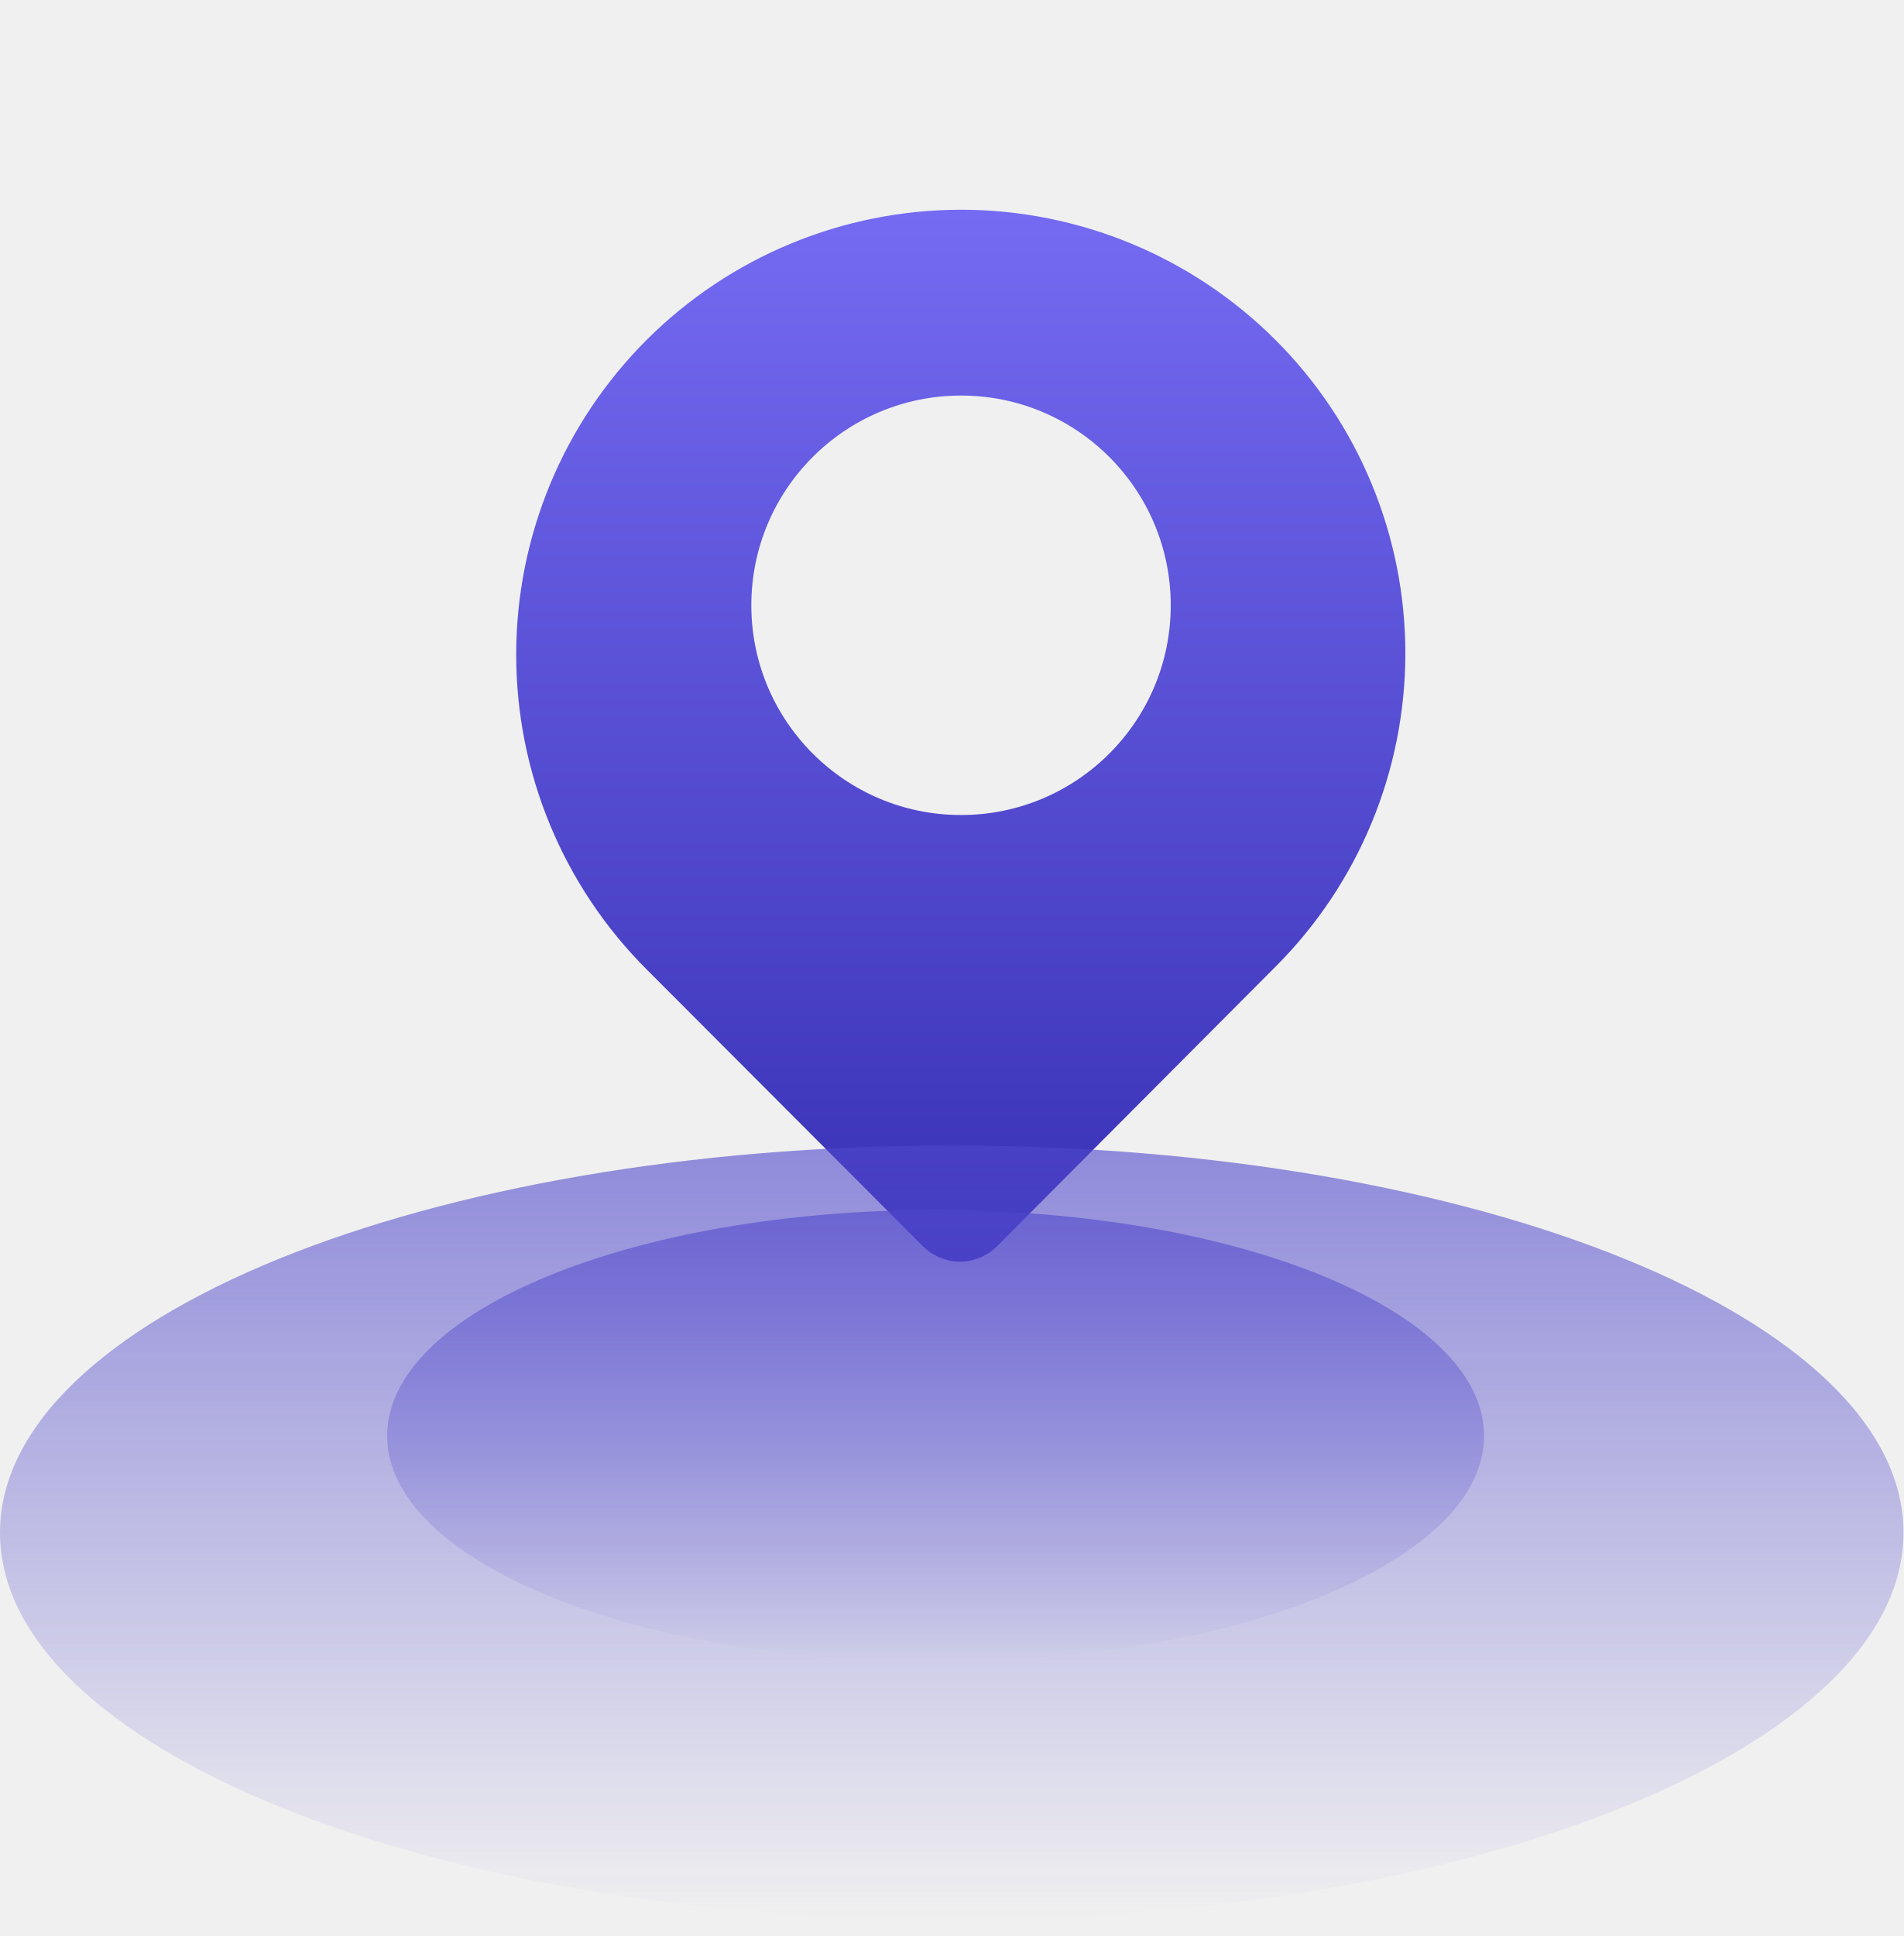
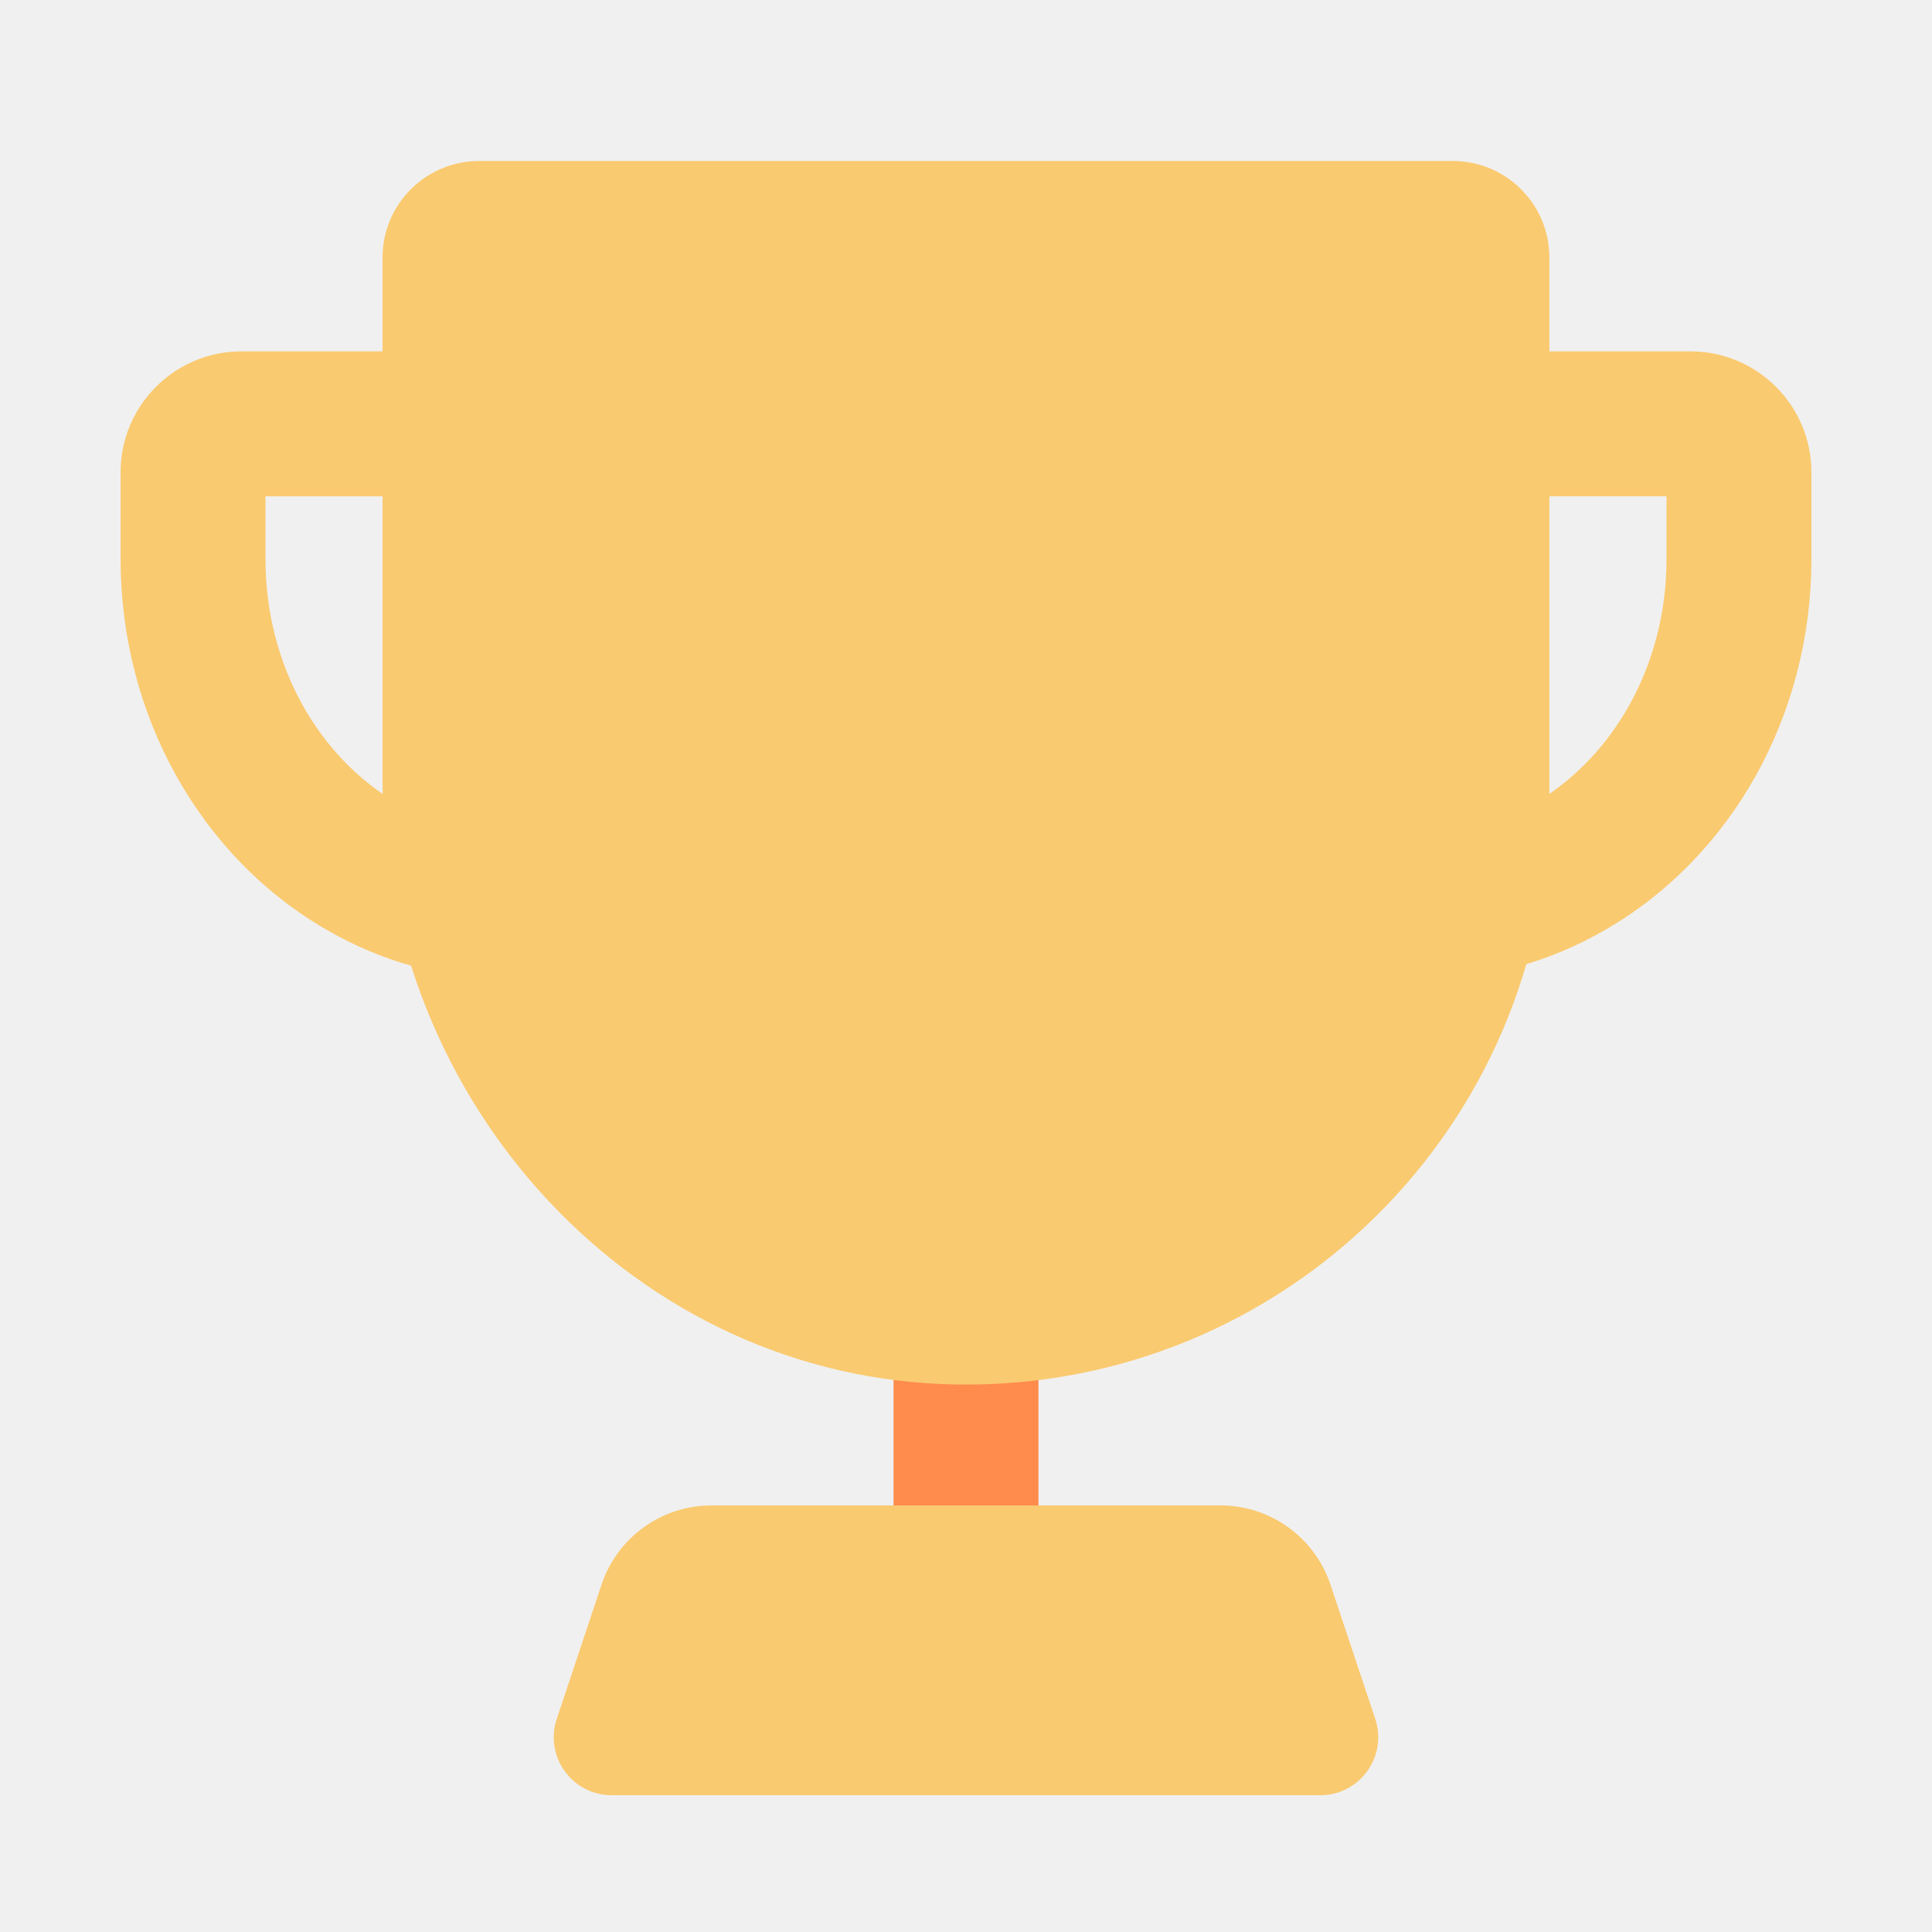
- <svg xmlns="http://www.w3.org/2000/svg" width="59" height="60" viewBox="0 0 59 60" fill="none">
-   <path fill-rule="evenodd" clip-rule="evenodd" d="M29.788 6.5C33.445 6.5 36.952 7.953 39.538 10.539C42.113 13.114 43.56 16.606 43.56 20.248C43.559 23.89 42.113 27.382 39.538 29.957L30.909 38.618C30.758 38.77 30.579 38.892 30.381 38.975C30.183 39.057 29.97 39.1 29.756 39.1C29.541 39.1 29.329 39.057 29.131 38.975C28.933 38.892 28.753 38.77 28.602 38.618L20.038 30.039C17.452 27.453 16 23.946 16 20.289C16 16.632 17.452 13.125 20.038 10.539C22.624 7.953 26.131 6.5 29.788 6.5ZM29.788 12.259C26.198 12.259 23.288 15.169 23.288 18.759C23.288 22.349 26.198 25.259 29.788 25.259C33.378 25.259 36.288 22.349 36.288 18.759C36.288 15.169 33.378 12.259 29.788 12.259Z" fill="url(#paint0_linear_1402_26584)" />
-   <ellipse cx="29.5" cy="47.5" rx="29.5" ry="12" fill="url(#paint1_linear_1402_26584)" fill-opacity="0.6" />
-   <ellipse cx="29" cy="44.5" rx="17" ry="7" fill="url(#paint2_linear_1402_26584)" fill-opacity="0.6" />
+ <svg xmlns="http://www.w3.org/2000/svg" width="24" height="24" viewBox="0 0 24 24" fill="none">
+   <g clip-path="url(#clip0_996_26139)">
+     <path d="M12.9 15H11.1V19H12.9V15Z" fill="#FF8B4C" />
+     <path d="M17.804 12.147C17.078 12.147 16.353 11.947 15.662 11.548C13.91 10.535 12.687 8.401 12.687 6.36V5.672L17.474 4.365H21.002C21.828 4.365 22.502 5.038 22.502 5.865V6.949C22.502 8.878 21.519 10.643 19.937 11.553C19.25 11.949 18.527 12.147 17.805 12.147L17.804 12.147ZM14.552 7.029C14.778 8.219 15.567 9.414 16.563 9.99C17.384 10.465 18.218 10.465 19.039 9.993C20.064 9.403 20.702 8.236 20.702 6.949V6.165H17.715L14.552 7.029V7.029Z" fill="#FACA70" />
+     <path d="M6.195 12.147C5.473 12.147 4.751 11.949 4.062 11.553C2.481 10.643 1.498 8.878 1.498 6.949V5.865C1.498 5.038 2.171 4.365 2.998 4.365H6.526L11.313 5.672V6.36C11.313 8.401 10.089 10.535 8.338 11.548C7.647 11.947 6.921 12.147 6.195 12.147ZM3.298 6.166V6.949C3.298 8.237 3.935 9.403 4.961 9.994C5.783 10.467 6.615 10.465 7.437 9.99C8.432 9.415 9.222 8.22 9.447 7.03L6.285 6.166H3.298V6.166Z" fill="#FACA70" />
+     <path d="M19.247 9.953C19.247 13.994 15.939 17.262 11.884 17.199C7.883 17.137 4.752 13.694 4.752 9.693V3.2C4.752 2.537 5.289 2 5.952 2H18.047C18.71 2 19.247 2.537 19.247 3.2V9.953Z" fill="#FACA70" />
+     <path d="M16.401 22.301H7.599C7.107 22.301 6.761 21.819 6.916 21.353L7.472 19.686C7.668 19.098 8.218 18.701 8.838 18.701H15.162C15.781 18.701 16.332 19.098 16.528 19.686L17.084 21.353C17.239 21.819 16.892 22.301 16.401 22.301Z" fill="#FACA70" />
+   </g>
  <defs>
-     <linearGradient id="paint0_linear_1402_26584" x1="29.78" y1="6.5" x2="29.78" y2="39.1" gradientUnits="userSpaceOnUse">
-       <stop stop-color="#746BF2" />
-       <stop offset="1" stop-color="#3830B4" />
-     </linearGradient>
-     <linearGradient id="paint1_linear_1402_26584" x1="29.5" y1="35.5" x2="29.5" y2="59.5" gradientUnits="userSpaceOnUse">
-       <stop stop-color="#4E46CB" />
-       <stop offset="1" stop-color="#4E46CB" stop-opacity="0" />
-     </linearGradient>
-     <linearGradient id="paint2_linear_1402_26584" x1="29" y1="37.5" x2="29" y2="51.5" gradientUnits="userSpaceOnUse">
-       <stop stop-color="#4E46CB" />
-       <stop offset="1" stop-color="#4E46CB" stop-opacity="0" />
-     </linearGradient>
+     <clipPath id="clip0_996_26139">
+       <rect width="24" height="24" fill="white" />
+     </clipPath>
  </defs>
</svg>
